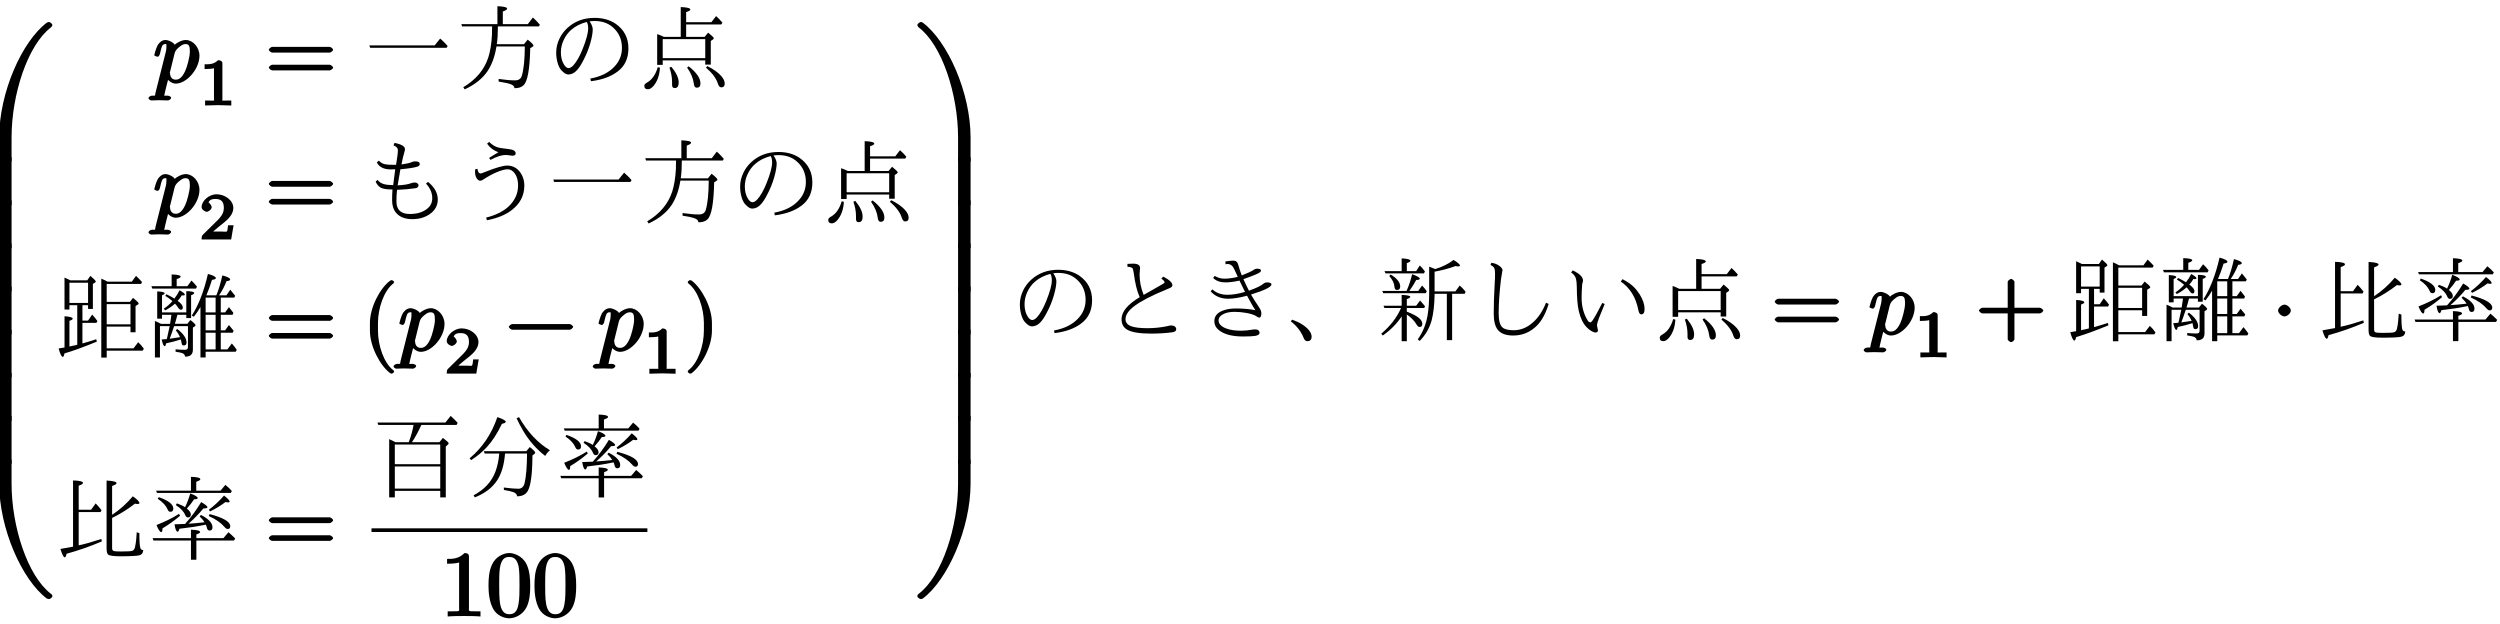
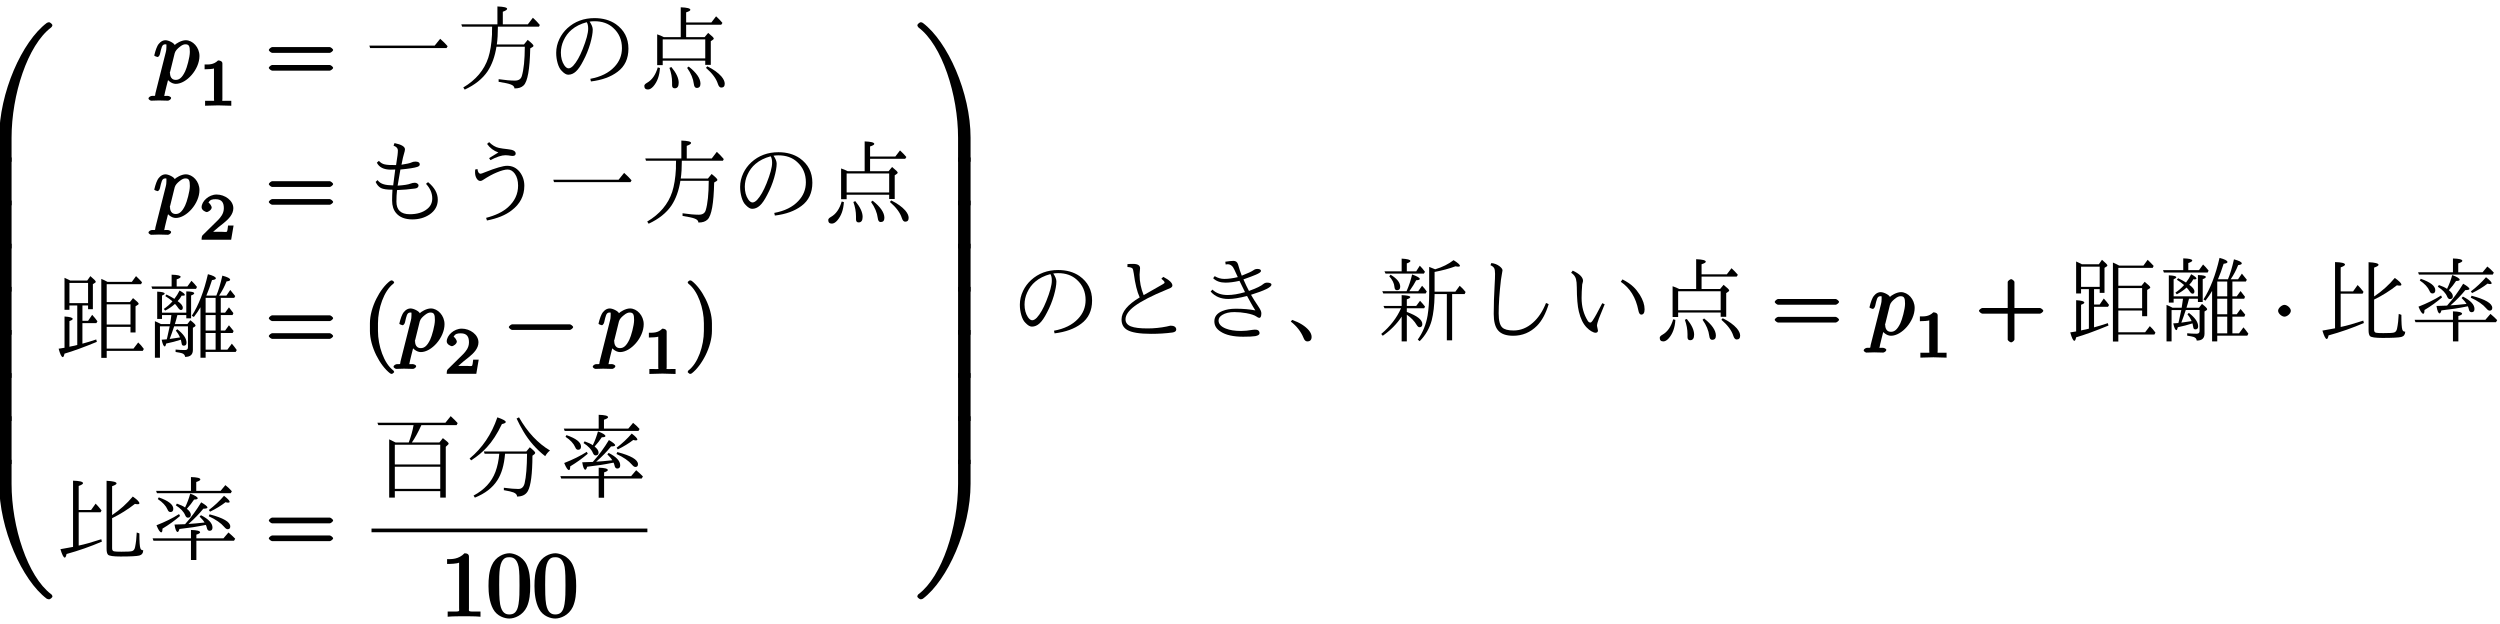
- <svg xmlns="http://www.w3.org/2000/svg" xmlns:xlink="http://www.w3.org/1999/xlink" width="325pt" height="108" viewBox="0 0 325 81">
+ <svg xmlns="http://www.w3.org/2000/svg" xmlns:xlink="http://www.w3.org/1999/xlink" width="433px" height="108" viewBox="0 0 325 81">
  <defs>
    <symbol overflow="visible" id="a">
      <path d="M10.031-17.75c0-.125-.312-.39-.437-.39a.83.83 0 00-.297.093C6.094-15.64 3.109-8.984 3.109-3.125V0h1.61v-3.125c0-5.594 2.093-12.031 5.14-14.328a.486.486 0 00.172-.297zm0 0" />
    </symbol>
    <symbol overflow="visible" id="b">
      <path d="M4.719-.125v-6.094h-1.61V0h1.61zm0 0" />
    </symbol>
    <symbol overflow="visible" id="c">
      <path d="M10.031-.375c0-.094-.094-.266-.172-.297-3.046-2.297-5.14-8.734-5.14-14.344v-3.125h-1.61v3.125c0 5.86 2.985 12.532 6.188 14.938.031.015.234.078.297.078.125 0 .437-.234.437-.375zm0 0" />
    </symbol>
    <symbol overflow="visible" id="d">
      <path d="M6.047-3.5c0-1.125-.875-2.047-1.781-2.047-.594 0-1.313.469-1.438.625-.062-.234-.765-.625-1.203-.625-.547 0-.922.5-1.031.719-.219.406-.422 1.219-.422 1.25 0 .125.469.219.469.219l-.125.03c.125 0 .328-.14.39-.405.203-.844.25-1.282.688-1.282.203 0 .156-.046.156.407 0 .28-.031.406-.078.609L.328 1.328c-.094.406.094.36-.437.36-.141 0-.47.125-.47.359 0 .094.25.265.345.265.328 0 .671-.03 1.015-.03.39 0 .797.03 1.172.03.063 0 .406-.124.406-.359 0-.14-.296-.266-.468-.266-.594 0-.407.047-.407-.062 0-.14.5-2.094.579-2.39h-.391c.156.343.687.89 1.297.89 1.39 0 3.078-1.875 3.078-3.625zm-1.25-.531c0 .703-.39 2.078-.61 2.531-.406.844-.78 1.11-1.218 1.11-.797 0-.75-.86-.75-.938l-.063.094s.063-.141.094-.282l.578-2.343c.094-.329.344-.563.563-.75.421-.36.64-.407.843-.407.47 0 .563.282.563.985zm0 0" />
    </symbol>
    <symbol overflow="visible" id="f">
      <path d="M8.828-4.281c0-.125-.312-.375-.437-.375H.906c-.125 0-.437.25-.437.375 0 .14.312.375.437.375h7.485c.125 0 .437-.235.437-.375zm0 2.328c0-.14-.312-.375-.437-.375H.906c-.125 0-.437.234-.437.375 0 .125.312.36.437.36h7.485c.125 0 .437-.235.437-.36zm0 0" />
    </symbol>
    <symbol overflow="visible" id="p">
      <path d="M4.156 2.719c0-.047-.078-.172-.11-.203-1.234-.922-2-3.22-2-5.141v-1c0-1.906.767-4.203 2-5.14a.457.457 0 00.11-.188c0-.063-.25-.25-.312-.25a1.01 1.01 0 00-.203.062C2.312-8.156 1-5.67 1-3.625v1C1-.578 2.313 1.906 3.64 2.906c.016.016.188.063.204.063.062 0 .312-.203.312-.25zm0 0" />
    </symbol>
    <symbol overflow="visible" id="q">
      <path d="M8.828-3.125c0-.125-.312-.36-.437-.36H.906c-.125 0-.437.235-.437.36 0 .14.312.375.437.375h7.485c.125 0 .437-.234.437-.375zm0 0" />
    </symbol>
    <symbol overflow="visible" id="r">
      <path d="M3.64-2.625v-1c0-2.047-1.328-4.531-2.64-5.516a.774.774 0 00-.203-.062c-.063 0-.313.187-.313.25 0 .031.079.172.094.187 1.25.938 2.016 3.235 2.016 5.141v1c0 1.922-.766 4.219-2.016 5.14-.015.032-.094.157-.094.204 0 .047.25.25.313.25A.774.774 0 001 2.906c1.313-1 2.64-3.484 2.64-5.531zm0 0" />
    </symbol>
    <symbol overflow="visible" id="w">
      <path d="M5.203-.125v-.516h-.578c-1.078 0-.922 0-.922-.437v-6.703c0-.282-.187-.438-.578-.438-.766.797-1.672.766-2.266.766v.625c.438 0 1.282-.031 1.563-.172v5.922c0 .437.172.437-.906.437H.937v.672C1.547-.03 2.595-.03 3.079-.03c.469 0 1.516 0 2.125.062zm0 0" />
    </symbol>
    <symbol overflow="visible" id="x">
      <path d="M5.688-3.953c0-.953-.063-1.922-.47-2.797-.562-1.156-1.734-1.469-2.234-1.469-.718 0-1.796.438-2.28 1.547-.376.828-.438 1.766-.438 2.719 0 .89.109 2.062.593 2.969.516.968 1.532 1.25 2.11 1.25.656 0 1.75-.391 2.281-1.516.375-.828.438-1.766.438-2.703zm-1.391-.14c0 .89 0 1.702-.125 2.468C4-.485 3.516-.265 2.969-.265 2.516-.266 2-.438 1.78-1.579c-.125-.719-.125-1.813-.125-2.516 0-.765 0-1.562.094-2.203.219-1.422.922-1.406 1.219-1.406.406 0 .984.094 1.219 1.266.109.671.109 1.578.109 2.343zm0 0" />
    </symbol>
    <symbol overflow="visible" id="y">
      <path d="M7.344-.125v-3c0-5.86-3-12.516-6.203-14.922a.67.67 0 00-.266-.094c-.14 0-.453.266-.453.391 0 .078.094.25.156.297 3.063 2.297 5.14 8.734 5.14 14.328V0h1.626zm0 0" />
    </symbol>
    <symbol overflow="visible" id="z">
      <path d="M7.14-6.219H5.72V0h1.625v-6.219zm0 0" />
    </symbol>
    <symbol overflow="visible" id="A">
      <path d="M7.344-15.016v-3.125H5.719v3.125c0 5.61-2.078 12.047-5.14 14.344-.063.031-.157.203-.157.297 0 .14.312.375.453.375.063 0 .234-.063.266-.078 3.203-2.406 6.203-9.078 6.203-14.938zm0 0" />
    </symbol>
    <symbol overflow="visible" id="H">
      <path d="M8.828-3.125c0-.125-.312-.36-.437-.36H5.078v-3.374c0-.141-.297-.375-.422-.375-.14 0-.453.234-.453.375v3.375H.906c-.125 0-.437.234-.437.359 0 .14.312.375.437.375h3.297V.625c0 .125.313.36.453.36.125 0 .422-.235.422-.36V-2.75h3.313c.125 0 .437-.234.437-.375zm0 0" />
    </symbol>
    <symbol overflow="visible" id="I">
      <path d="M2.484-3.125c0-.344-.468-.766-.828-.766-.343 0-.828.422-.828.766 0 .36.485.766.828.766.36 0 .828-.407.828-.766zm0 0" />
    </symbol>
    <symbol overflow="visible" id="e">
      <path d="M4.172-.156v-.469H3.64c-.829 0-.625.063-.625-.219v-4.64c0-.235-.235-.391-.563-.391-.578.578-1.203.531-1.75.531v.625c.406 0 1.11-.047 1.219-.11v3.985c0 .281.203.219-.625.219H.766v.64L2.469-.03l1.703.047zm0 0" />
    </symbol>
    <symbol overflow="visible" id="k">
      <path d="M4.234-1.844H3.75c-.047.344-.063.735-.172.813-.062.047-.562 0-.687 0H1.812c.563-.5.86-.735 1.36-1.125.625-.5 1.265-1.14 1.265-1.938 0-1-1.093-1.781-2.171-1.781-1.032 0-1.954.89-1.954 1.656 0 .422.579.625.657.625.203 0 .656-.297.656-.61 0-.14-.266-.593-.422-.593.188-.437.547-.469.938-.469.843 0 1.062.5 1.062 1.172 0 .735-.453 1.203-.719 1.5l-2.03 2C.374-.516.311-.39.311 0h3.844l.313-1.844zm0 0" />
    </symbol>
    <symbol overflow="visible" id="g">
      <path d="M9.406-4.844l.719-.89c.375.324.695.648.969.968l-.14.235H1.015l-.094-.313zm0 0" />
    </symbol>
    <symbol overflow="visible" id="h">
      <path d="M5.61-7.61v-2.327c.843.03 1.265.136 1.265.312 0 .117-.188.242-.563.375v1.64h3.25l.657-.859c.281.242.582.555.906.938l-.11.218H5.673c0 .907-.047 1.68-.14 2.313h3.53l.485-.594c.5.399.75.653.75.766 0 .062-.04.117-.11.156l-.312.188c-.055 2.71-.34 4.312-.86 4.812-.273.27-.667.399-1.187.39-.012-.241-.187-.417-.531-.53-.242-.094-.75-.204-1.531-.329v-.343c.863.125 1.566.187 2.109.187.488 0 .79-.195.906-.594.25-.832.38-2.101.39-3.812H5.485C5.285-3.43 4.898-2.363 4.328-1.5 3.672-.531 2.68.258 1.36.875L1.172.594c1.644-.977 2.726-2.266 3.25-3.86.258-.8.422-1.804.484-3.015v-.422c.008-.207.016-.41.016-.61H1.016l-.094-.296zm0 0" />
    </symbol>
    <symbol overflow="visible" id="i">
      <path d="M5.64-7.969c.27.399.407.742.407 1.032 0 .46-.11 1.074-.328 1.843-.23.782-.528 1.512-.89 2.188-.337.668-.657 1.14-.97 1.422-.304.28-.636.421-1 .421-.25 0-.53-.164-.843-.5-.22-.207-.399-.539-.532-1a4.803 4.803 0 01-.187-1.359c0-.613.14-1.21.422-1.797.25-.52.593-.984 1.031-1.39.957-.875 2.133-1.313 3.531-1.313 1.082 0 2.004.262 2.766.781 1.094.774 1.64 1.836 1.64 3.188 0 1.312-.476 2.32-1.421 3.016-.868.656-2.016 1.074-3.454 1.25l-.078-.344c1.352-.25 2.395-.766 3.125-1.547.657-.688.985-1.5.985-2.438 0-1.082-.383-1.96-1.14-2.64-.618-.57-1.43-.86-2.438-.86-.22 0-.43.016-.625.047zm-.374.078c-.793.211-1.45.54-1.97.985-.437.367-.788.836-1.046 1.406a3.763 3.763 0 00-.344 1.563c0 .648.145 1.195.438 1.64.187.274.375.406.562.406.176 0 .375-.109.594-.328.438-.476.848-1.195 1.234-2.156.477-1.195.72-2.086.72-2.672 0-.375-.063-.656-.188-.844zm0 0" />
    </symbol>
    <symbol overflow="visible" id="j">
      <path d="M3.328-5.953h2.203v-3.875c.832.031 1.25.14 1.25.328 0 .105-.183.215-.547.328v1.313h3.282l.609-.797c.313.281.586.57.828.86l-.156.234H6.234v1.609h2.407l.453-.547c.488.387.734.633.734.734 0 .043-.031.09-.094.141l-.296.203v3.078h-.72v-.547h-5.53v.579h-.72v-4c.321.105.61.226.86.359zm-.14.297v2.468h5.53v-2.468zm1.124 3.593c.633.762.954 1.446.954 2.047 0 .477-.172.72-.516.72-.23 0-.344-.134-.344-.391v-.391c0-.613-.117-1.238-.343-1.875zm2.25-.062C7.582-1.32 8.095-.578 8.095.109c0 .364-.164.547-.485.547-.21 0-.336-.172-.375-.515-.086-.696-.375-1.395-.875-2.094zm-4.015.11l.281.078c-.055.992-.34 1.789-.86 2.39-.241.27-.476.406-.702.406C.953.86.796.703.796.391c0-.137.118-.274.36-.407.645-.363 1.11-1.03 1.39-2zm6.437-.141c.801.398 1.41.836 1.829 1.312.289.344.437.664.437.953 0 .332-.152.5-.453.5-.188 0-.336-.164-.438-.484-.218-.688-.734-1.379-1.546-2.078zm0 0" />
    </symbol>
    <symbol overflow="visible" id="l">
      <path d="M3.922-3.547c-.7 0-1.2-.07-1.5-.219-.293-.164-.524-.43-.688-.796l.25-.235c.196.274.47.453.813.547.281.086.687.133 1.219.14.007-.113.054-.476.14-1.093.051-.363.094-.688.125-.969a6.772 6.772 0 01-.578.016c-.906 0-1.512-.301-1.812-.907l.265-.234c.219.242.461.39.735.453.3.074.8.106 1.5.094.093-.582.156-1.004.187-1.266.031-.238.047-.453.047-.64A.51.51 0 004.5-9c-.074-.094-.219-.188-.438-.281l.125-.328c.907.187 1.36.46 1.36.812 0 .117-.047.324-.14.625-.063.168-.169.625-.313 1.375.664-.101 1.086-.195 1.265-.281.157-.082.336-.125.547-.125.375 0 .563.125.563.375 0 .137-.106.242-.313.312-.367.125-1.101.243-2.203.344a59.12 59.12 0 00-.36 2.094c.821-.05 1.384-.14 1.688-.266.176-.07.364-.11.563-.11.125 0 .238.044.343.126.083.074.125.14.125.203 0 .242-.152.383-.453.422a22.3 22.3 0 01-2.343.203c-.055.48-.079.98-.079 1.5 0 1.094.579 1.64 1.735 1.64.945 0 1.703-.226 2.266-.687.437-.344.656-.8.656-1.375 0-.676-.274-1.305-.813-1.89l.266-.22c.844.688 1.265 1.45 1.265 2.282 0 .793-.355 1.434-1.062 1.922-.637.426-1.383.64-2.234.64-.95 0-1.653-.273-2.11-.812-.355-.406-.531-.953-.531-1.64 0-.47.016-.938.047-1.407zm0 0" />
    </symbol>
    <symbol overflow="visible" id="m">
      <path d="M4.531-7.656c.157-.102.367-.235.64-.39.313-.188.5-.302.563-.345A2.915 2.915 0 014.266-9.5l.265-.234c.407.406.828.656 1.266.75.3.062.691.12 1.172.171.676.063 1.015.25 1.015.563 0 .21-.14.313-.421.313-.012 0-.07-.004-.172-.016a4.485 4.485 0 00-.735-.078c-.5 0-1.152.215-1.953.64zM3.016-6.234c.05.406.191.609.421.609.063 0 .254-.066.579-.203 1.382-.55 2.336-.828 2.859-.828.656 0 1.191.258 1.61.765.413.524.624 1.133.624 1.829 0 1.312-.558 2.386-1.671 3.218C6.655-.238 5.593.191 4.25.453L4.14.11c1.22-.312 2.165-.77 2.844-1.375.875-.789 1.313-1.726 1.313-2.812 0-.633-.14-1.149-.422-1.547-.262-.363-.574-.547-.938-.547-.343 0-.812.125-1.406.375-.523.211-1.133.543-1.828 1a.592.592 0 01-.312.11c-.188 0-.352-.11-.485-.329-.136-.218-.203-.488-.203-.812 0-.145.004-.258.016-.344zm0 0" />
    </symbol>
    <symbol overflow="visible" id="n">
      <path d="M4.203-5.938H3.47v2h.734l.531-.78c.27.292.5.573.688.843l-.14.234H3.468v2.672c.508-.133 1.11-.316 1.797-.547l.078.313C3.676-.516 2.274-.003 1.14.328c-.063.3-.137.453-.22.453C.755.781.572.414.376-.313c.3-.039.555-.082.766-.124V-4.5c.707.043 1.062.148 1.062.313 0 .093-.14.187-.422.28v3.345l.172-.047c.125-.02.281-.051.469-.094.219-.05.344-.082.375-.094v-5.14H1.78v.562h-.64v-4.156c.312.136.523.234.64.297l.094.062h2.219L4.5-9.75c.469.387.703.633.703.734 0 .043-.023.079-.062.11l-.313.203v3.25h-.625zm0-.296V-8.86H1.781v2.625zm2.422-.141h3.016l.406-.516c.488.387.734.633.734.735 0 .054-.039.101-.11.14l-.296.188v3.406h-.656v-.734H6.625v2.828h3.484l.61-.797c.258.23.504.512.734.844l-.14.25H6.625v.906h-.703V-9.391c.258.106.531.235.812.391h3.157l.546-.75c.29.273.551.54.782.797l-.125.25H6.625zm0 .297v2.625h3.094v-2.625zm0 0" />
    </symbol>
    <symbol overflow="visible" id="o">
      <path d="M2.86-3.219H1.593V.86H.937v-4.75c.258.106.485.211.672.313l.11.062h1.187c.04-.187.098-.578.172-1.171H1.86v.5h-.625v-3.547c.645.03.97.117.97.25 0 .086-.118.171-.345.265V-5h3.157v-2.766c.687.012 1.03.094 1.03.25 0 .094-.136.188-.405.282v2.968h-.625v-.421H3.859a1.165 1.165 0 01-.062.234 6.072 6.072 0 00-.094.36c-.062.21-.121.402-.172.577h1.625l.39-.5c.446.344.673.575.673.688 0 .055-.032.101-.094.14l-.25.157v2.875c0 .613-.34.914-1.016.906-.011-.219-.14-.375-.39-.469C4.344.238 4.062.18 3.625.11v-.312c.395.043.8.062 1.219.062.258 0 .39-.113.39-.343V-3.22H3.438c-.2.606-.391 1.153-.579 1.64.457-.062.907-.128 1.344-.202a3.632 3.632 0 00-.547-.89l.188-.173c.8.617 1.203 1.2 1.203 1.75 0 .262-.121.39-.36.39-.167 0-.261-.1-.28-.312a4.974 4.974 0 00-.095-.468c-.605.199-1.242.367-1.906.5-.054.25-.117.375-.187.375-.149 0-.281-.29-.406-.875.132 0 .359-.016.671-.047 0-.008.004-.047.016-.11a.88.88 0 01.031-.093c.082-.332.176-.758.281-1.282zm4-2.484c-.231.406-.516.828-.86 1.266l-.266-.157C6.617-5.957 7.316-7.758 7.828-10c.688.18 1.031.36 1.031.547 0 .105-.168.18-.5.219-.23.742-.476 1.414-.734 2.015h1.297c.281-.656.539-1.52.781-2.593.676.18 1.016.355 1.016.53 0 .118-.156.188-.469.22a9.67 9.67 0 01-.969 1.843h.953l.5-.734c.157.18.368.445.641.797l-.125.234H9.5V-5h.563l.5-.688c.187.243.378.493.578.75l-.11.25H9.5v2.016h.563l.5-.687c.132.156.296.355.484.593l.125.157-.125.25H9.5v2.171h.86l.578-.78c.207.241.421.515.64.827l-.14.25H7.53v.75H6.86zm.671-1.219V-5h1.297v-1.922zm1.297 2.234H7.531v2.016h1.297zm-1.297 4.5h1.297v-2.171H7.531zM3.22-6.468a6.592 6.592 0 00-.938-.688l.156-.203c.395.187.739.375 1.032.562.258-.332.484-.691.672-1.078.457.25.687.438.687.563 0 .074-.086.109-.25.109a.684.684 0 01-.156-.016c-.125.242-.305.48-.531.719.445.313.671.602.671.86 0 .199-.085.296-.25.296-.105 0-.226-.093-.359-.281a4.049 4.049 0 00-.406-.516 5.584 5.584 0 01-1.281.875l-.172-.218c.406-.27.781-.598 1.125-.985zm-.11-1.938v-1.531c.782.023 1.172.117 1.172.28 0 .106-.172.216-.515.329v.922h1.39l.532-.735c.226.211.468.477.718.797l-.125.25H.594l-.11-.312zm0 0" />
    </symbol>
    <symbol overflow="visible" id="s">
      <path d="M2.984-5.344v4.328c.79-.164 1.77-.441 2.938-.828L6-1.53A35.68 35.68 0 011.406.079c-.062.312-.14.468-.234.468C1.016.547.828.18.609-.547c.164-.02.711-.117 1.641-.297v-8.61c.863.024 1.297.134 1.297.329 0 .105-.188.227-.563.36v3.124h1.61l.593-.828c.227.23.454.485.672.766l.094.125-.125.234zm4.344.36a12.343 12.343 0 002.688-2.407c.57.399.859.688.859.875 0 .086-.078.125-.234.125-.094 0-.211-.015-.344-.046a16.626 16.626 0 01-2.969 1.859v3.922c0 .23.086.36.266.39.125.032.437.047.937.047.758 0 1.223-.023 1.39-.078.208-.062.337-.234.392-.516.113-.539.187-1.175.218-1.906l.344.125c0 1.063.04 1.703.125 1.922.05.18.176.266.375.266-.012.375-.184.601-.516.687-.336.082-1.148.125-2.437.125-.918 0-1.461-.078-1.625-.234-.125-.137-.188-.39-.188-.766v-8.844c.864.043 1.297.157 1.297.344 0 .106-.195.227-.578.36zm0 0" />
    </symbol>
    <symbol overflow="visible" id="t">
      <path d="M7.563-3.703l-.188.031c-.95.2-2.031.367-3.25.5-.074.262-.152.39-.234.39-.168 0-.305-.32-.407-.968a73.87 73.87 0 001.375-.047A18.577 18.577 0 006.953-6.64c.54.313.813.54.813.672 0 .106-.18.157-.532.157a15.595 15.595 0 01-1.828 1.89l-.11.094c.571-.031 1.27-.094 2.095-.188-.125-.218-.34-.472-.641-.765l.172-.188c1 .512 1.5 1.047 1.5 1.61 0 .28-.125.421-.375.421-.188 0-.309-.128-.36-.39a1.773 1.773 0 00-.125-.375zM4.858-5.97c.282-.582.504-1.18.672-1.797.645.243.969.446.969.61 0 .105-.156.156-.469.156-.25.387-.562.79-.937 1.203.343.274.515.531.515.781s-.132.375-.39.375c-.137 0-.25-.101-.344-.312-.18-.457-.586-.89-1.219-1.297l.14-.219c.458.157.813.324 1.063.5zm.766-2.156v-1.797c.813.024 1.219.125 1.219.313 0 .105-.18.214-.532.328v1.156H9.47l.625-.75c.312.242.594.508.844.797l-.141.25H1.203l-.11-.297zm.703 6.484v2.5h-.703v-2.5H.75l-.11-.312h4.985v-1.094c.79.024 1.188.125 1.188.313 0 .093-.165.195-.485.296v.485h3.516l.656-.766c.29.242.582.512.875.813l-.156.265zm-4.89-5.64c1.257.437 1.89.933 1.89 1.484 0 .281-.125.422-.375.422-.168 0-.293-.11-.375-.328-.21-.488-.633-.942-1.265-1.36zm6.515 1.64a12.856 12.856 0 001.969-1.843c.488.375.734.636.734.78 0 .075-.07.11-.203.11-.094 0-.203-.02-.328-.062-.563.437-1.234.851-2.016 1.234zm.094.563c1.789.469 2.687.996 2.687 1.578 0 .242-.117.36-.343.36-.125 0-.274-.098-.438-.297-.43-.508-1.101-.973-2.015-1.391zM4.078-5.11l.125.25c-.687.593-1.45 1.14-2.281 1.64 0 .324-.055.485-.156.485-.168 0-.375-.305-.625-.922 1.125-.438 2.101-.922 2.937-1.453zm0 0" />
    </symbol>
    <symbol overflow="visible" id="u">
      <path d="M3.125-6.328h1.719c.289-.77.5-1.52.625-2.25H.89l-.125-.313h8.843l.688-.859c.414.387.719.688.906.906l-.14.266H6.484c-.43.937-.84 1.687-1.234 2.25h3.578l.453-.563c.5.375.75.61.75.704 0 .062-.047.132-.14.203l-.235.218v6.61h-.719V0H3.032v.844h-.734v-7.578c.3.136.578.273.828.406zm-.094.297v2.562h5.906V-6.03zM8.937-.297v-2.875H3.032v2.875zm0 0" />
    </symbol>
    <symbol overflow="visible" id="v">
      <path d="M4.656-4.86H2.75l-.094-.296h5.516l.453-.547c.469.375.703.617.703.719 0 .062-.039.125-.11.187l-.25.188c-.011 2.367-.21 3.898-.593 4.593-.262.477-.73.72-1.406.72 0-.231-.153-.407-.453-.532-.23-.094-.653-.192-1.266-.297v-.313c.813.106 1.441.157 1.89.157.415 0 .688-.25.813-.75.195-.832.3-2.11.313-3.828h-2.86C5.29-3.4 4.953-2.242 4.391-1.391 3.773-.43 2.805.313 1.484.844L1.313.578C2.718-.172 3.663-1.195 4.155-2.5c.258-.695.426-1.484.5-2.36zM7.22-9.593C8.32-7.664 9.664-6.227 11.25-5.28c-.23.168-.438.414-.625.734A11.396 11.396 0 017.781-7.78a19.049 19.049 0 01-.875-1.657zM.797-4.234c1.656-1.375 2.86-3.16 3.61-5.36.726.25 1.093.453 1.093.61 0 .105-.168.195-.5.265-.605 1.262-1.258 2.266-1.953 3.016C2.516-5.11 1.832-4.54 1-4zm0 0" />
    </symbol>
    <symbol overflow="visible" id="B">
      <path d="M4.922-4.86c-.336-.726-.59-1.757-.766-3.093-.054-.383-.117-.613-.187-.688-.125-.101-.34-.16-.64-.171v-.376a6.98 6.98 0 01.733-.03c.602 0 .907.187.907.562l-.063.828c0 .918.176 1.808.532 2.672l2.437-1.39c.188-.095.281-.177.281-.25 0-.114-.14-.274-.422-.485l.25-.25c.79.406 1.188.781 1.188 1.125 0 .117-.078.218-.235.312-.062.032-.246.11-.546.235-1.899.78-3.274 1.492-4.125 2.125-.793.593-1.188 1.168-1.188 1.718 0 .43.235.735.703.922.457.18 1.18.266 2.172.266a12.7 12.7 0 002.484-.25c.063-.008.172-.035.329-.078a.915.915 0 01.187-.032c.219 0 .39.043.516.125a.441.441 0 01.203.375c0 .211-.168.34-.5.391-.875.117-1.805.172-2.781.172-1.493 0-2.528-.172-3.11-.516-.48-.289-.719-.742-.719-1.359 0-.969.786-1.922 2.36-2.86zm0 0" />
    </symbol>
    <symbol overflow="visible" id="C">
      <path d="M3.219-1.86c0 .45.312.798.937 1.048.52.21 1.188.312 2 .312.446 0 .93-.047 1.453-.14a2.37 2.37 0 01.313-.032c.207 0 .348.027.422.078a.435.435 0 01.203.39c0 .18-.184.302-.547.376-.313.05-.84.078-1.578.078C5.14.25 4.164.031 3.5-.406c-.555-.344-.828-.79-.828-1.344 0-.613.348-1.063 1.047-1.344.476-.195 1.062-.297 1.75-.297.945 0 1.789.075 2.531.22a16.276 16.276 0 01-.578-.97c-.262-.457-.43-.757-.5-.906-1.012.262-1.824.39-2.438.39-.968 0-1.734-.32-2.296-.968l.234-.25c.488.469 1.144.703 1.969.703.656 0 1.41-.125 2.265-.375a50.67 50.67 0 01-.718-1.469c-.7.157-1.305.235-1.813.235-.688 0-1.227-.192-1.61-.578l.204-.266c.394.242.812.36 1.25.36.52 0 1.101-.079 1.75-.235l-.453-.984c-.2-.457-.493-.688-.875-.688-.032 0-.118.012-.25.031L4.094-9.5c.445-.07.8-.11 1.062-.11.301 0 .5.153.594.454.156.554.316 1.043.484 1.469.79-.313 1.297-.547 1.516-.704a.812.812 0 01.516-.171c.312 0 .468.09.468.265 0 .137-.226.297-.671.485-.282.125-.82.328-1.61.609.258.594.5 1.094.719 1.5.976-.352 1.601-.656 1.875-.906a.747.747 0 01.469-.172c.382 0 .578.09.578.265 0 .325-.887.762-2.656 1.313.226.406.566.945 1.015 1.61.219.323.328.585.328.78 0 .407-.09.61-.265.61-.094 0-.22-.055-.375-.172-.25-.176-.688-.32-1.313-.438a8.836 8.836 0 00-1.562-.14c-.637 0-1.153.121-1.547.36-.336.198-.5.445-.5.734zm0 0" />
    </symbol>
    <symbol overflow="visible" id="D">
      <path d="M.828-1.938c.977.344 1.707.805 2.188 1.375.226.282.343.56.343.829 0 .394-.187.593-.562.593-.211 0-.371-.152-.485-.453-.335-.82-.886-1.531-1.656-2.125zm0 0" />
    </symbol>
    <symbol overflow="visible" id="E">
      <path d="M7.39-5.297v.188c-.023 1.273-.148 2.351-.374 3.234A6.03 6.03 0 015.453.828l-.25-.203c.656-.914 1.082-1.96 1.281-3.14.133-.833.204-1.797.204-2.891v-3.422c.312.117.57.219.78.312.938-.28 1.735-.675 2.391-1.187.551.344.829.59.829.734 0 .074-.075.11-.22.11-.105 0-.226-.016-.359-.047-.78.293-1.687.539-2.718.734v2.563h2.703l.562-.766c.301.262.555.531.766.813l-.125.265H9.672V.72h-.688v-6.016zM3.11-2.359C2.483-1.41 1.663-.582.655.125L.453-.109c1.176-.989 2.035-2.102 2.578-3.344H.875L.75-3.75h2.36v-1.406c.75.031 1.124.117 1.124.25 0 .093-.152.195-.453.297v.859H5l.5-.672c.27.281.488.54.656.766l-.125.203h-2.25v.484c1.344.492 2.016 1.016 2.016 1.578 0 .274-.125.407-.375.407-.117 0-.234-.098-.36-.297-.292-.5-.718-.942-1.28-1.328V.859h-.673zm.64-3.313c.313-.707.55-1.43.719-2.172.664.242 1 .434 1 .578 0 .106-.157.164-.469.172-.188.375-.484.852-.89 1.422h1.156l.5-.703c.238.25.441.5.609.75l-.14.25H.718l-.125-.297zM3.11-8.25v-1.656c.757.043 1.14.148 1.14.312 0 .094-.156.2-.469.313v1.031H5l.469-.734c.238.242.437.468.593.687l.079.11L6-7.954H1.016L.875-8.25zm-1.438.438c.832.5 1.25 1.023 1.25 1.562 0 .305-.14.453-.422.453-.2 0-.309-.144-.328-.437-.031-.446-.258-.907-.672-1.375zm0 0" />
    </symbol>
    <symbol overflow="visible" id="F">
      <path d="M10.266-3.984c-.375 1.23-.883 2.168-1.516 2.812C7.883-.305 6.852.125 5.656.125c-.93 0-1.59-.238-1.984-.719-.367-.445-.547-1.148-.547-2.11 0-1.175.04-2.483.125-3.921a20.6 20.6 0 00.047-1.297c0-.344-.04-.586-.11-.734-.085-.156-.246-.285-.484-.39l.11-.282c.406.043.765.183 1.078.422.25.199.375.375.375.531 0 .055-.028.21-.079.469a9.445 9.445 0 00-.125.765C3.864-5.453 3.767-4 3.767-2.78c0 .93.156 1.539.468 1.828.27.262.758.39 1.47.39.913 0 1.753-.335 2.515-1.015.707-.625 1.273-1.477 1.703-2.563zm0 0" />
    </symbol>
    <symbol overflow="visible" id="G">
      <path d="M5.594-3.969a65.088 65.088 0 00-.75 1.844c-.168.45-.25.766-.25.953l.125.61c0 .199-.11.296-.328.296-.125 0-.309-.066-.547-.203a3.045 3.045 0 01-.563-.453c-.48-.476-.828-1.18-1.047-2.11-.168-.687-.257-1.738-.265-3.155 0-.446-.04-.805-.11-1.079a1.367 1.367 0 00-.625-.796l.204-.282C2.332-7.926 2.78-7.477 2.78-7a.875.875 0 01-.047.219 1.33 1.33 0 00-.062.234c-.055.68-.078 1.266-.078 1.766 0 1.125.27 2.12.812 2.984.094.137.203.203.328.203.082 0 .176-.078.282-.234.27-.395.691-1.156 1.265-2.281zm2.312-3.234c.594.305 1.067.625 1.422.969.281.261.555.605.828 1.03.414.669.625 1.298.625 1.891 0 .461-.148.688-.437.688-.18 0-.305-.188-.375-.563-.324-1.656-1.086-2.89-2.281-3.703zm0 0" />
    </symbol>
  </defs>
  <use xlink:href="#a" x="-3.215" y="20.996" />
  <use xlink:href="#b" x="-3.215" y="26.659" />
  <use xlink:href="#b" x="-3.215" y="32.266" />
  <use xlink:href="#b" x="-3.215" y="37.874" />
  <use xlink:href="#b" x="-3.215" y="43.481" />
  <use xlink:href="#b" x="-3.215" y="49.088" />
  <use xlink:href="#b" x="-3.215" y="54.695" />
  <use xlink:href="#b" x="-3.215" y="60.302" />
  <use xlink:href="#c" x="-3.215" y="77.884" />
  <use xlink:href="#d" x="19.883" y="10.745" />
  <use xlink:href="#e" x="25.896" y="13.698" />
  <use xlink:href="#f" x="34.477" y="10.745" />
  <use xlink:href="#g" x="47.099" y="10.745" />
  <use xlink:href="#h" x="59.054" y="10.745" />
  <use xlink:href="#i" x="71.009" y="10.745" />
  <use xlink:href="#j" x="82.965" y="10.745" />
  <use xlink:href="#d" x="19.883" y="28.179" />
  <use xlink:href="#k" x="25.896" y="31.132" />
  <use xlink:href="#f" x="34.477" y="28.179" />
  <use xlink:href="#l" x="47.099" y="28.179" />
  <use xlink:href="#m" x="59.054" y="28.179" />
  <use xlink:href="#g" x="71.009" y="28.179" />
  <use xlink:href="#h" x="82.965" y="28.179" />
  <use xlink:href="#i" x="94.92" y="28.179" />
  <use xlink:href="#j" x="106.875" y="28.179" />
  <use xlink:href="#n" x="7.246" y="45.614" />
  <use xlink:href="#o" x="19.201" y="45.614" />
  <use xlink:href="#f" x="34.477" y="45.614" />
  <use xlink:href="#p" x="47.09" y="45.614" />
  <use xlink:href="#d" x="51.74" y="45.614" />
  <use xlink:href="#k" x="57.763" y="48.567" />
  <use xlink:href="#q" x="65.68" y="45.614" />
  <use xlink:href="#d" x="77.635" y="45.614" />
  <use xlink:href="#e" x="83.652" y="48.567" />
  <use xlink:href="#r" x="88.912" y="45.614" />
  <use xlink:href="#s" x="7.246" y="71.91" />
  <use xlink:href="#t" x="19.201" y="71.91" />
  <use xlink:href="#f" x="34.477" y="71.91" />
  <use xlink:href="#u" x="48.295" y="63.816" />
  <use xlink:href="#v" x="60.25" y="63.816" />
  <use xlink:href="#t" x="72.205" y="63.816" />
  <path d="M48.297 68.922H84.16" fill="none" stroke-width=".478" stroke="#000" stroke-miterlimit="10" />
  <use xlink:href="#w" x="57.261" y="80.112" />
  <use xlink:href="#x" x="63.239" y="80.112" />
  <use xlink:href="#x" x="69.216" y="80.112" />
  <use xlink:href="#y" x="118.83" y="20.996" />
  <use xlink:href="#z" x="118.83" y="26.659" />
  <g>
    <use xlink:href="#z" x="118.83" y="32.266" />
  </g>
  <g>
    <use xlink:href="#z" x="118.83" y="37.874" />
  </g>
  <g>
    <use xlink:href="#z" x="118.83" y="43.481" />
  </g>
  <g>
    <use xlink:href="#z" x="118.83" y="49.088" />
  </g>
  <g>
    <use xlink:href="#z" x="118.83" y="54.695" />
  </g>
  <g>
    <use xlink:href="#z" x="118.83" y="60.302" />
  </g>
  <g>
    <use xlink:href="#A" x="118.83" y="77.884" />
  </g>
  <g>
    <use xlink:href="#i" x="131.284" y="43.493" />
    <use xlink:href="#B" x="143.239" y="43.493" />
    <use xlink:href="#C" x="155.194" y="43.493" />
    <use xlink:href="#D" x="167.15" y="43.493" />
    <use xlink:href="#E" x="179.105" y="43.493" />
    <use xlink:href="#F" x="191.06" y="43.493" />
    <use xlink:href="#G" x="203.015" y="43.493" />
    <use xlink:href="#j" x="214.97" y="43.493" />
  </g>
  <g>
    <use xlink:href="#f" x="230.246" y="43.493" />
  </g>
  <g>
    <use xlink:href="#d" x="242.859" y="43.493" />
  </g>
  <g>
    <use xlink:href="#e" x="248.882" y="46.446" />
  </g>
  <g>
    <use xlink:href="#H" x="256.799" y="43.493" />
  </g>
  <g>
    <use xlink:href="#n" x="268.757" y="43.493" />
    <use xlink:href="#o" x="280.712" y="43.493" />
  </g>
  <g>
    <use xlink:href="#I" x="295.324" y="43.493" />
  </g>
  <g>
    <use xlink:href="#s" x="301.305" y="43.493" />
    <use xlink:href="#t" x="313.26" y="43.493" />
  </g>
</svg>
